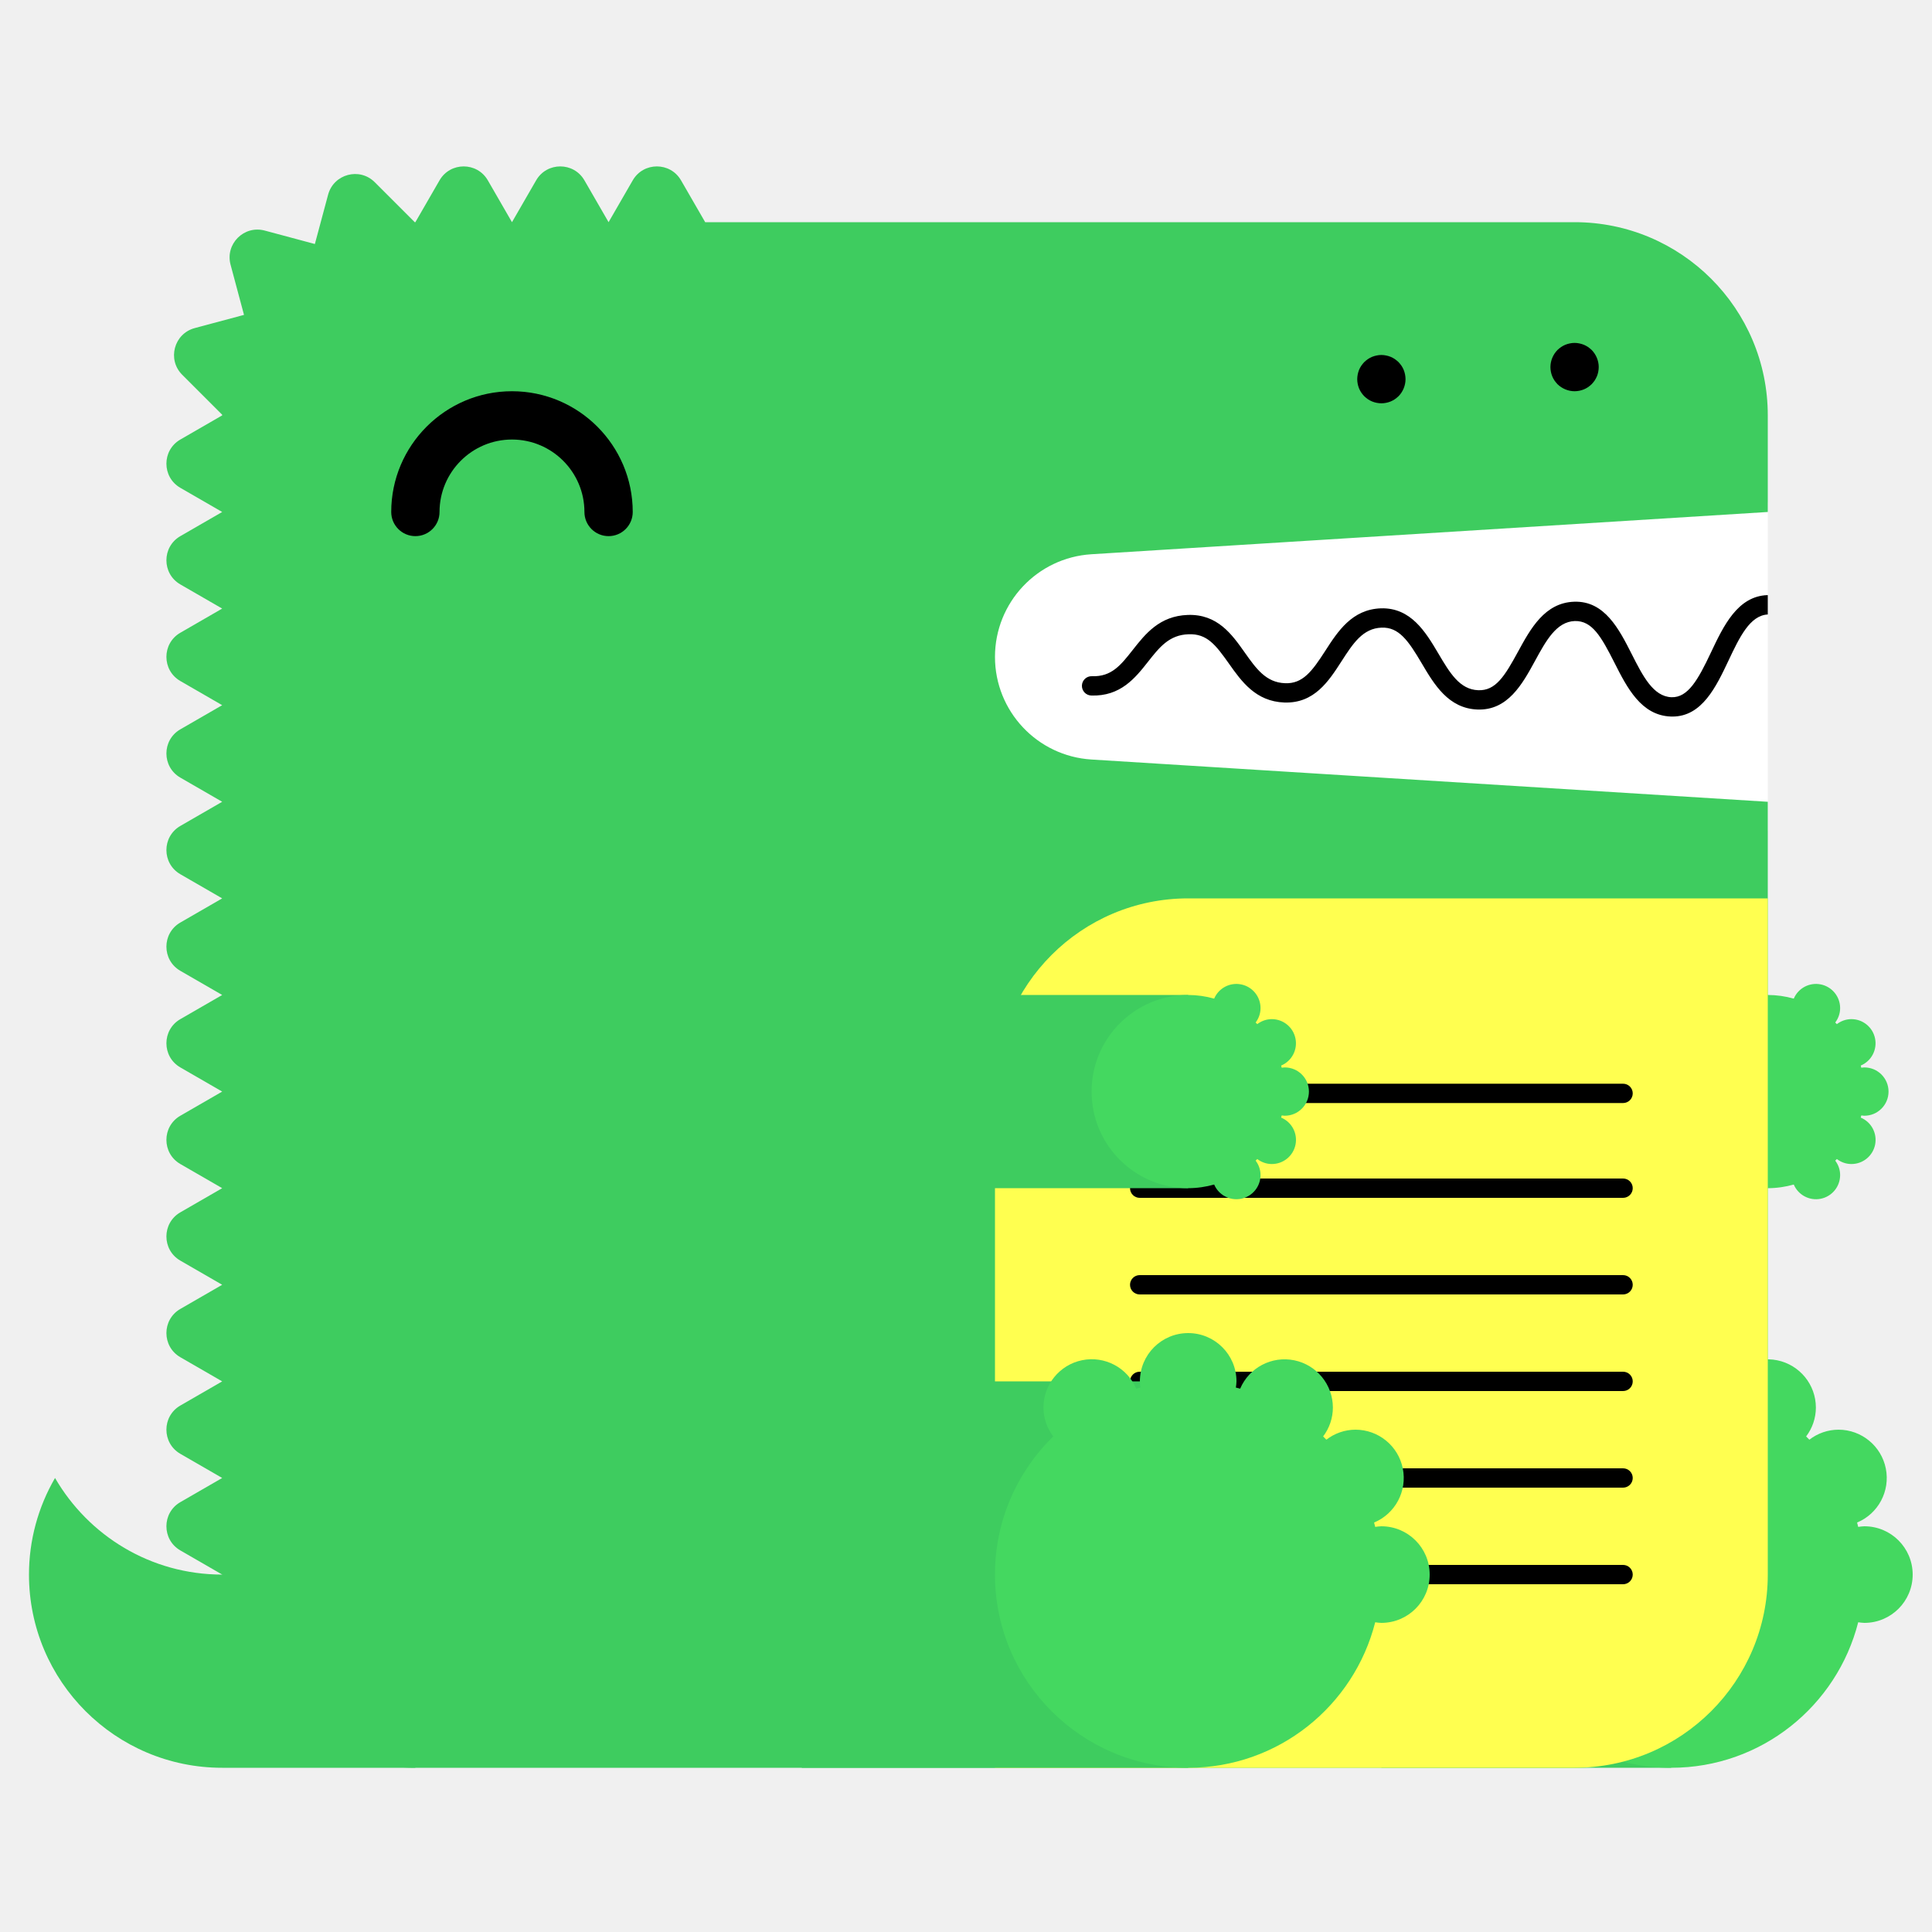
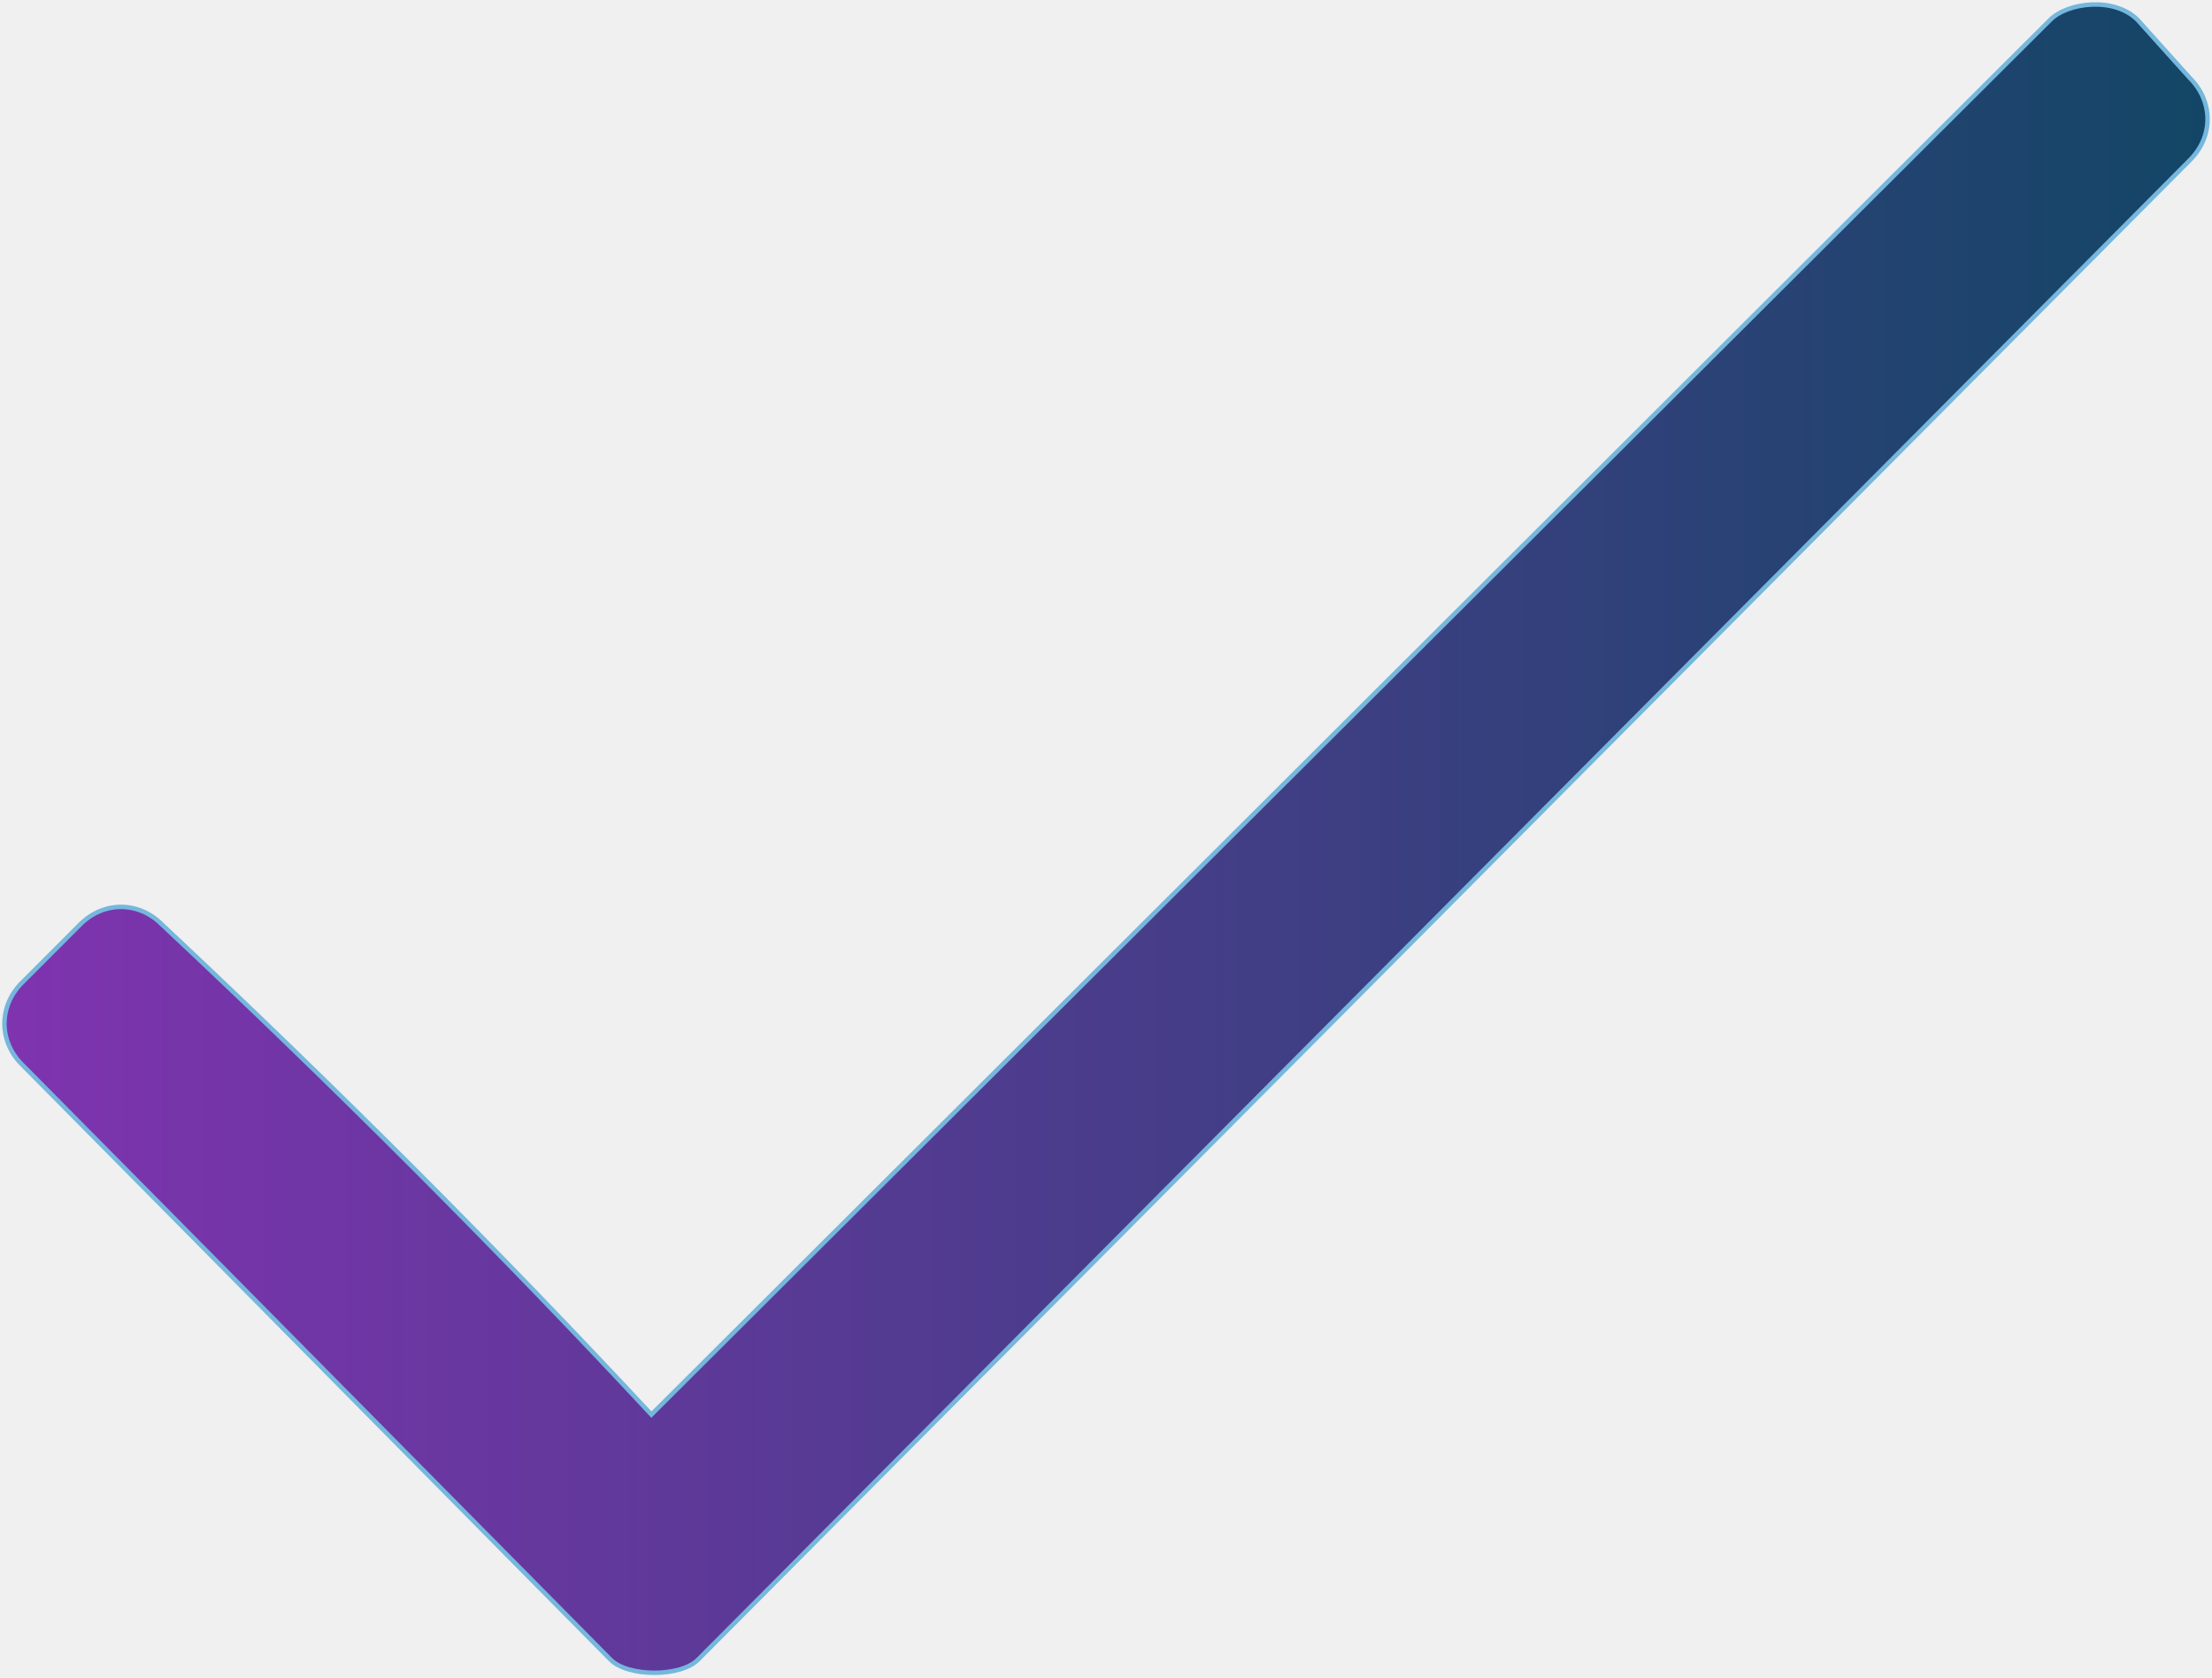
- <svg xmlns="http://www.w3.org/2000/svg" width="200" height="200" viewBox="0 0 200 200">
-   <g fill="none" fill-rule="evenodd">
-     <path fill="#FFF" d="M99 52h84v34H99z" />
-     <path d="M23 163c-7.398 0-13.843-4.027-17.303-10A19.886 19.886 0 0 0 3 163c0 11.046 8.954 20 20 20h20v-20H23z" fill="#3ECC5F" />
-     <path d="M112.98 57.376L183 53V43c0-11.046-8.954-20-20-20H73l-2.5-4.33c-1.112-1.925-3.889-1.925-5 0L63 23l-2.5-4.33c-1.111-1.925-3.889-1.925-5 0L53 23l-2.5-4.33c-1.111-1.925-3.889-1.925-5 0L43 23c-.022 0-.042.003-.065.003l-4.142-4.141c-1.57-1.571-4.252-.853-4.828 1.294l-1.369 5.104-5.192-1.392c-2.148-.575-4.111 1.389-3.535 3.536l1.39 5.193-5.102 1.367c-2.148.576-2.867 3.259-1.296 4.83l4.142 4.142c0 .021-.003.042-.003.064l-4.33 2.5c-1.925 1.111-1.925 3.889 0 5L23 53l-4.33 2.5c-1.925 1.111-1.925 3.889 0 5L23 63l-4.33 2.5c-1.925 1.111-1.925 3.889 0 5L23 73l-4.33 2.5c-1.925 1.111-1.925 3.889 0 5L23 83l-4.33 2.5c-1.925 1.111-1.925 3.889 0 5L23 93l-4.33 2.5c-1.925 1.111-1.925 3.889 0 5L23 103l-4.33 2.5c-1.925 1.111-1.925 3.889 0 5L23 113l-4.33 2.5c-1.925 1.111-1.925 3.889 0 5L23 123l-4.33 2.5c-1.925 1.111-1.925 3.889 0 5L23 133l-4.33 2.5c-1.925 1.111-1.925 3.889 0 5L23 143l-4.33 2.5c-1.925 1.111-1.925 3.889 0 5L23 153l-4.33 2.5c-1.925 1.111-1.925 3.889 0 5L23 163c0 11.046 8.954 20 20 20h120c11.046 0 20-8.954 20-20V83l-70.02-4.376A10.645 10.645 0 0 1 103 68c0-5.621 4.37-10.273 9.98-10.624" fill="#3ECC5F" />
-     <path fill="#3ECC5F" d="M143 183h30v-40h-30z" />
-     <path d="M193 158c-.219 0-.428.037-.639.064-.038-.15-.074-.301-.116-.451A5 5 0 0 0 190.32 148a4.96 4.96 0 0 0-3.016 1.036 26.531 26.531 0 0 0-.335-.336 4.955 4.955 0 0 0 1.011-2.987 5 5 0 0 0-9.599-1.959c-.148-.042-.297-.077-.445-.115.027-.211.064-.42.064-.639a5 5 0 0 0-5-5 5 5 0 0 0-5 5c0 .219.037.428.064.639-.148.038-.297.073-.445.115a4.998 4.998 0 0 0-9.599 1.959c0 1.125.384 2.151 1.011 2.987-3.717 3.632-6.031 8.693-6.031 14.3 0 11.046 8.954 20 20 20 9.339 0 17.16-6.41 19.361-15.064.211.027.42.064.639.064a5 5 0 0 0 5-5 5 5 0 0 0-5-5" fill="#44D860" />
-     <path fill="#3ECC5F" d="M153 123h30v-20h-30z" />
-     <path d="M193 115.5a2.5 2.5 0 1 0 0-5c-.109 0-.214.019-.319.032-.02-.075-.037-.15-.058-.225a2.501 2.501 0 0 0-.963-4.807c-.569 0-1.088.197-1.508.518a6.653 6.653 0 0 0-.168-.168c.314-.417.506-.931.506-1.494a2.5 2.5 0 0 0-4.8-.979A9.987 9.987 0 0 0 183 103c-5.522 0-10 4.478-10 10s4.478 10 10 10c.934 0 1.833-.138 2.69-.377a2.5 2.5 0 0 0 4.8-.979c0-.563-.192-1.077-.506-1.494.057-.055.113-.111.168-.168.42.321.939.518 1.508.518a2.5 2.5 0 0 0 .963-4.807c.021-.074.038-.15.058-.225.105.013.21.032.319.032" fill="#44D860" />
-     <path d="M63 55.5a2.5 2.5 0 0 1-2.5-2.5c0-4.136-3.364-7.5-7.5-7.5s-7.5 3.364-7.5 7.5a2.5 2.5 0 1 1-5 0c0-6.893 5.607-12.5 12.5-12.5S65.5 46.107 65.5 53a2.5 2.5 0 0 1-2.5 2.5" fill="#000" />
-     <path d="M103 183h60c11.046 0 20-8.954 20-20V93h-60c-11.046 0-20 8.954-20 20v70z" fill="#FFFF50" />
-     <path d="M168.02 124h-50.04a1 1 0 1 1 0-2h50.04a1 1 0 1 1 0 2m0 20h-50.04a1 1 0 1 1 0-2h50.04a1 1 0 1 1 0 2m0 20h-50.04a1 1 0 1 1 0-2h50.04a1 1 0 1 1 0 2m0-49.814h-50.04a1 1 0 1 1 0-2h50.04a1 1 0 1 1 0 2m0 19.814h-50.04a1 1 0 1 1 0-2h50.04a1 1 0 1 1 0 2m0 20h-50.04a1 1 0 1 1 0-2h50.04a1 1 0 1 1 0 2M183 61.611c-.012 0-.022-.006-.034-.005-3.09.105-4.552 3.196-5.842 5.923-1.346 2.85-2.387 4.703-4.093 4.647-1.889-.068-2.969-2.202-4.113-4.46-1.314-2.594-2.814-5.536-5.963-5.426-3.046.104-4.513 2.794-5.807 5.167-1.377 2.528-2.314 4.065-4.121 3.994-1.927-.07-2.951-1.805-4.136-3.813-1.321-2.236-2.848-4.75-5.936-4.664-2.994.103-4.465 2.385-5.763 4.4-1.373 2.13-2.335 3.428-4.165 3.351-1.973-.07-2.992-1.51-4.171-3.177-1.324-1.873-2.816-3.993-5.895-3.89-2.928.1-4.399 1.97-5.696 3.618-1.232 1.564-2.194 2.802-4.229 2.724a1 1 0 0 0-.072 2c3.017.101 4.545-1.8 5.872-3.487 1.177-1.496 2.193-2.787 4.193-2.855 1.926-.082 2.829 1.115 4.195 3.045 1.297 1.834 2.769 3.914 5.731 4.021 3.103.104 4.596-2.215 5.918-4.267 1.182-1.834 2.202-3.417 4.15-3.484 1.793-.067 2.769 1.35 4.145 3.681 1.297 2.197 2.766 4.686 5.787 4.796 3.125.108 4.634-2.62 5.949-5.035 1.139-2.088 2.214-4.06 4.119-4.126 1.793-.042 2.728 1.595 4.111 4.33 1.292 2.553 2.757 5.445 5.825 5.556l.169.003c3.064 0 4.518-3.075 5.805-5.794 1.139-2.41 2.217-4.68 4.067-4.773v-2z" fill="#000" />
-     <path fill="#3ECC5F" d="M83 183h40v-40H83z" />
-     <path d="M143 158c-.219 0-.428.037-.639.064-.038-.15-.074-.301-.116-.451A5 5 0 0 0 140.32 148a4.96 4.96 0 0 0-3.016 1.036 26.531 26.531 0 0 0-.335-.336 4.955 4.955 0 0 0 1.011-2.987 5 5 0 0 0-9.599-1.959c-.148-.042-.297-.077-.445-.115.027-.211.064-.42.064-.639a5 5 0 0 0-5-5 5 5 0 0 0-5 5c0 .219.037.428.064.639-.148.038-.297.073-.445.115a4.998 4.998 0 0 0-9.599 1.959c0 1.125.384 2.151 1.011 2.987-3.717 3.632-6.031 8.693-6.031 14.3 0 11.046 8.954 20 20 20 9.339 0 17.16-6.41 19.361-15.064.211.027.42.064.639.064a5 5 0 0 0 5-5 5 5 0 0 0-5-5" fill="#44D860" />
-     <path fill="#3ECC5F" d="M83 123h40v-20H83z" />
-     <path d="M133 115.5a2.5 2.5 0 1 0 0-5c-.109 0-.214.019-.319.032-.02-.075-.037-.15-.058-.225a2.501 2.501 0 0 0-.963-4.807c-.569 0-1.088.197-1.508.518a6.653 6.653 0 0 0-.168-.168c.314-.417.506-.931.506-1.494a2.5 2.5 0 0 0-4.8-.979A9.987 9.987 0 0 0 123 103c-5.522 0-10 4.478-10 10s4.478 10 10 10c.934 0 1.833-.138 2.69-.377a2.5 2.5 0 0 0 4.8-.979c0-.563-.192-1.077-.506-1.494.057-.055.113-.111.168-.168.42.321.939.518 1.508.518a2.5 2.5 0 0 0 .963-4.807c.021-.074.038-.15.058-.225.105.013.21.032.319.032" fill="#44D860" />
-     <path d="M143 41.75c-.16 0-.33-.02-.49-.05a2.52 2.52 0 0 1-.47-.14c-.15-.06-.29-.14-.431-.23-.13-.09-.259-.2-.38-.31-.109-.12-.219-.24-.309-.38s-.17-.28-.231-.43a2.619 2.619 0 0 1-.189-.96c0-.16.02-.33.05-.49.03-.16.08-.31.139-.47.061-.15.141-.29.231-.43.09-.13.2-.26.309-.38.121-.11.25-.22.38-.31.141-.09.281-.17.431-.23.149-.06.31-.11.47-.14.32-.07.65-.07.98 0 .159.03.32.08.47.14.149.06.29.14.43.23.13.09.259.2.38.31.11.12.22.25.31.38.09.14.17.28.23.43.06.16.11.31.14.47.029.16.05.33.05.49 0 .66-.271 1.31-.73 1.77-.121.11-.25.22-.38.31-.14.09-.281.17-.43.23a2.565 2.565 0 0 1-.96.19m20-1.25c-.66 0-1.3-.27-1.771-.73a3.802 3.802 0 0 1-.309-.38c-.09-.14-.17-.28-.231-.43a2.619 2.619 0 0 1-.189-.96c0-.66.27-1.3.729-1.77.121-.11.25-.22.38-.31.141-.09.281-.17.431-.23.149-.06.31-.11.47-.14.32-.07.66-.07.98 0 .159.03.32.08.47.14.149.06.29.14.43.23.13.09.259.2.38.31.459.47.73 1.11.73 1.77 0 .16-.021.33-.05.49-.03.16-.08.32-.14.47-.07.15-.14.29-.23.43-.09.13-.2.26-.31.38-.121.11-.25.22-.38.31-.14.09-.281.17-.43.23a2.565 2.565 0 0 1-.96.19" fill="#000" />
+ <svg xmlns="http://www.w3.org/2000/svg" width="496px" height="376px" viewBox="0 0 496 376" version="1.1">
+   <defs>
+     <linearGradient x1="100%" y1="50%" x2="0%" y2="50%" id="linearGradient-1">
+       <stop stop-color="#124665" offset="0%" />
+       <stop stop-color="#8033B0" offset="100%" />
+     </linearGradient>
+   </defs>
+   <g id="Artboard" stroke="none" stroke-width="1" fill="none" fill-rule="evenodd">
+     <path d="M17.989,207.226 C23.217,201.994 31.058,201.994 36.286,207.226 C75.348,243.832 111.941,280.461 146.063,317.113 C351.679,112.166 456.229,7.947 459.714,4.459 C463.657,0.512 474.09,-0.774 479.317,4.459 L491.079,17.541 C496.307,22.773 496.307,30.623 491.079,35.855 L156.519,372.057 C152.598,375.981 140.836,375.981 136.915,372.057 C52.404,286.589 8.406,242.111 4.921,238.623 C-0.307,233.39 -0.307,225.541 4.921,220.308 L17.989,207.226 Z" id="Path" stroke="#75B7DD" fill="url(#linearGradient-1)" />
  </g>
</svg>
